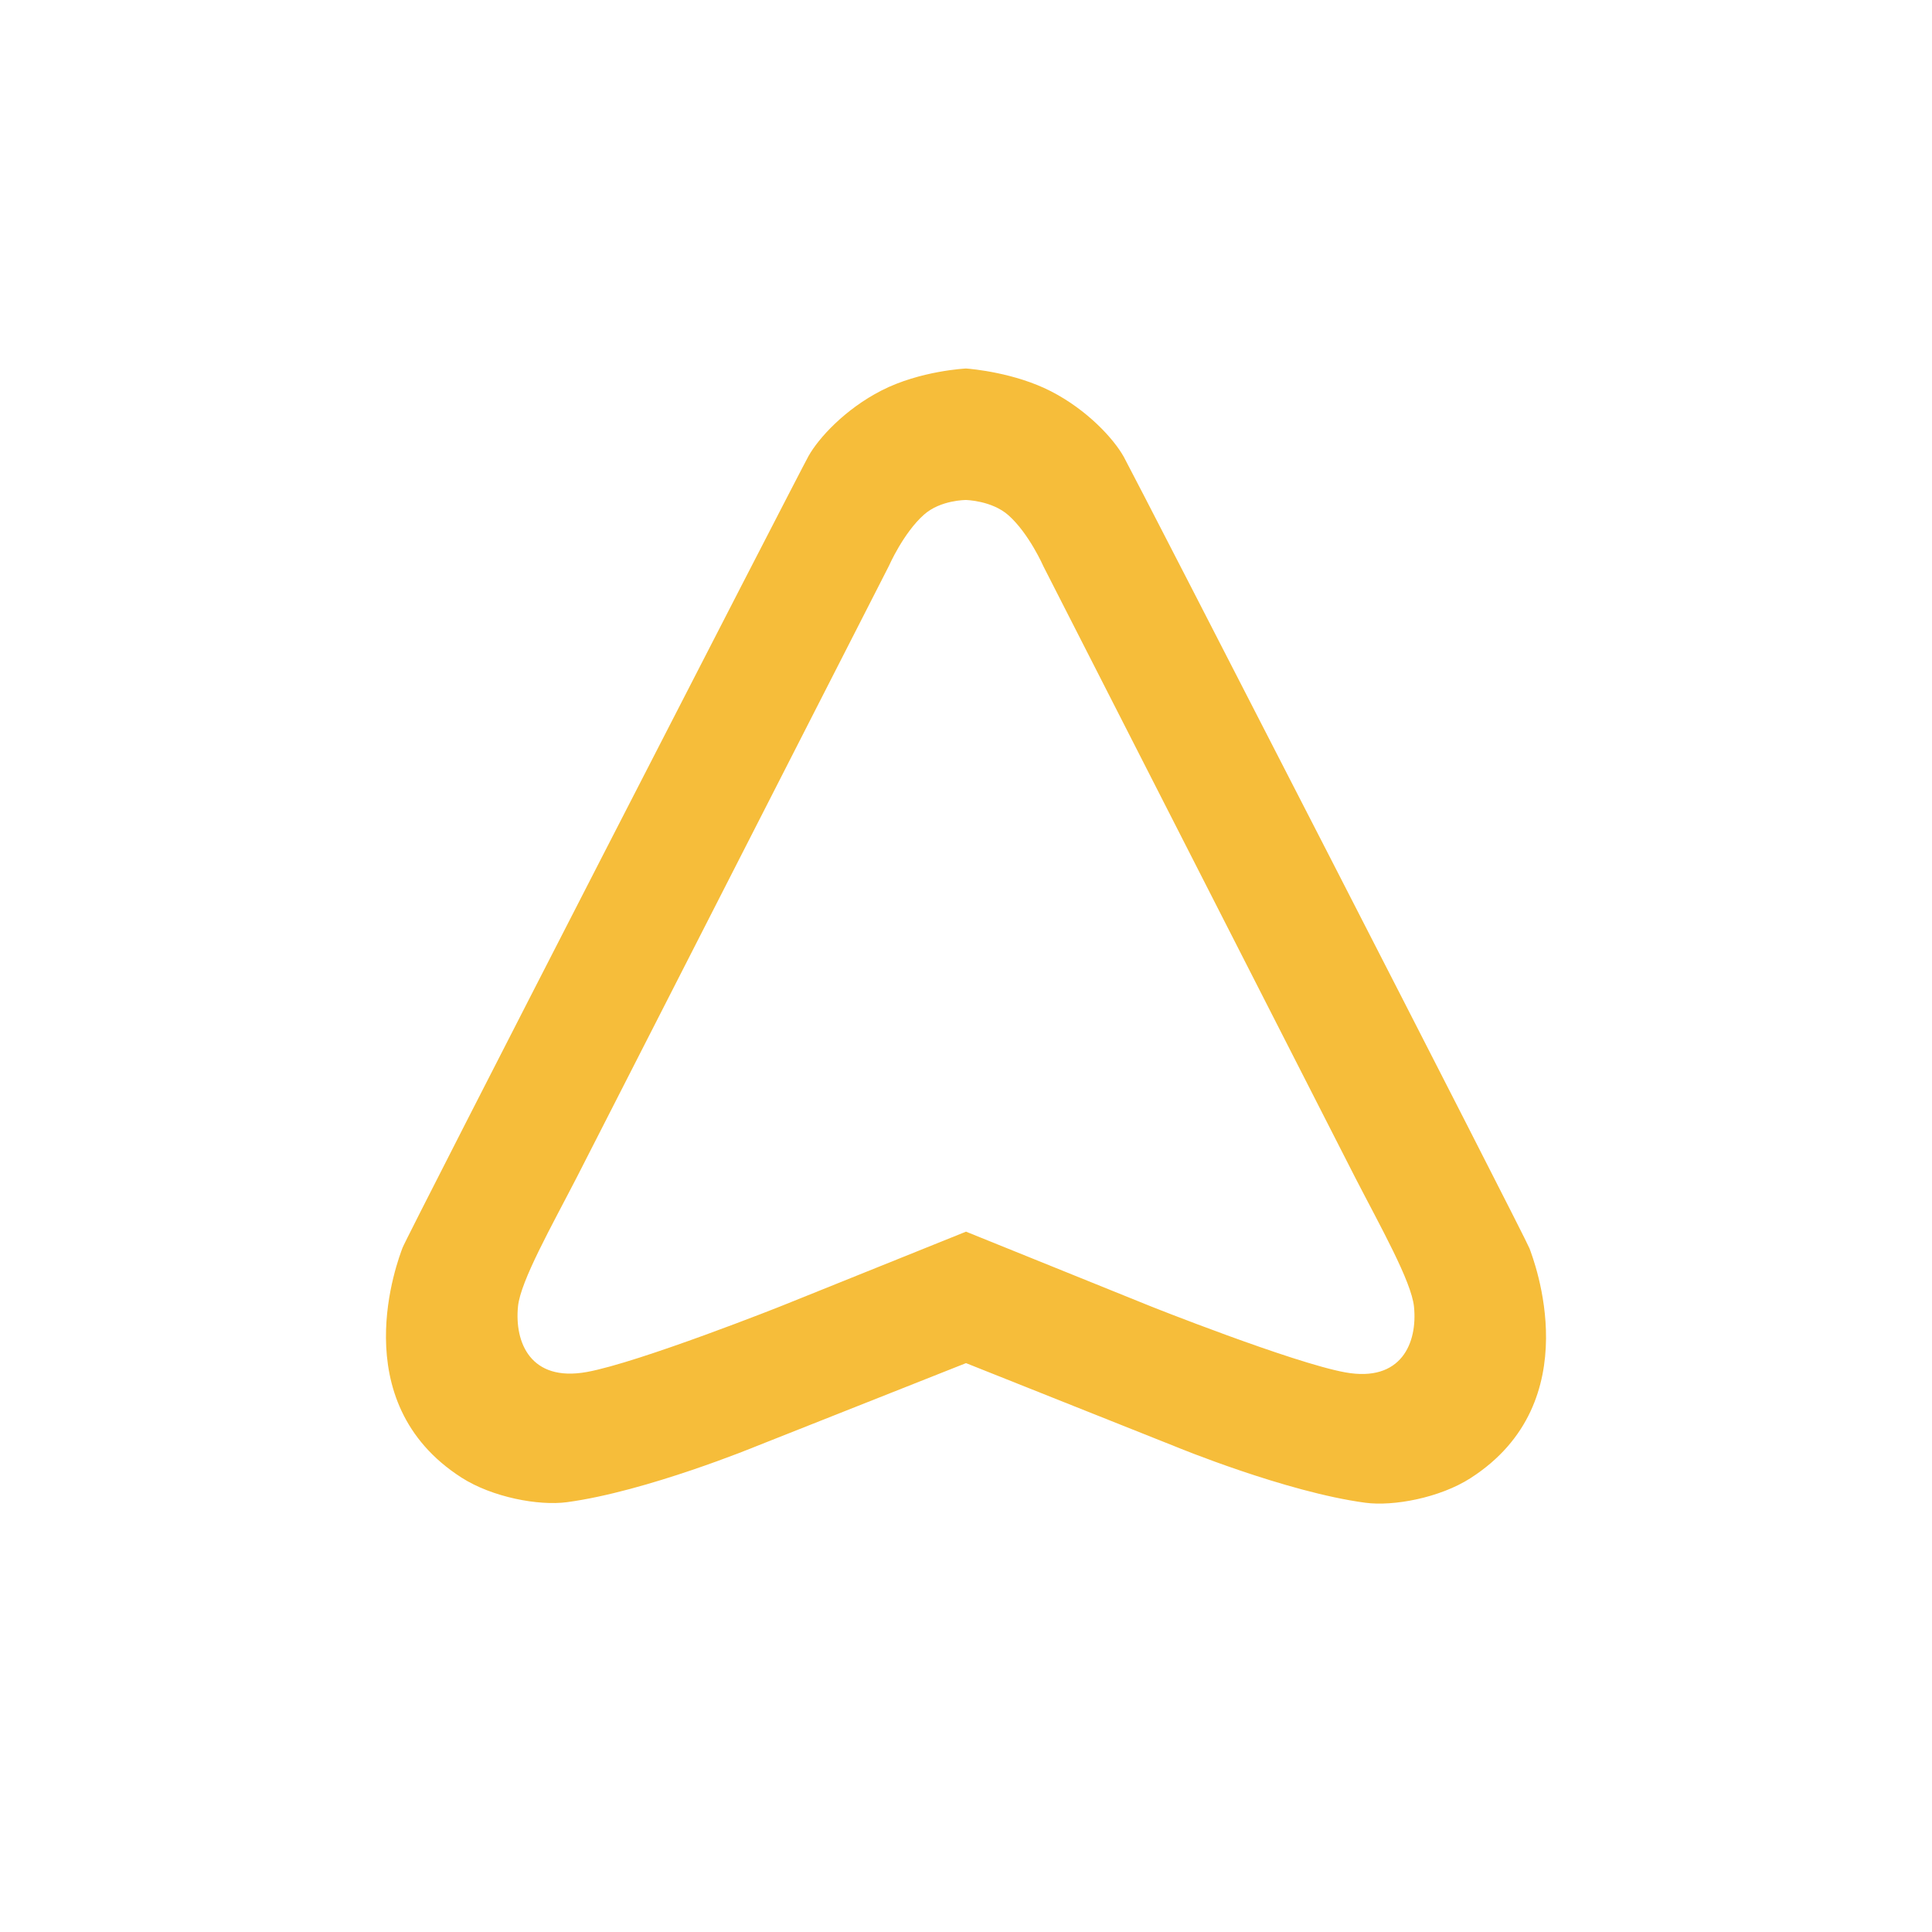
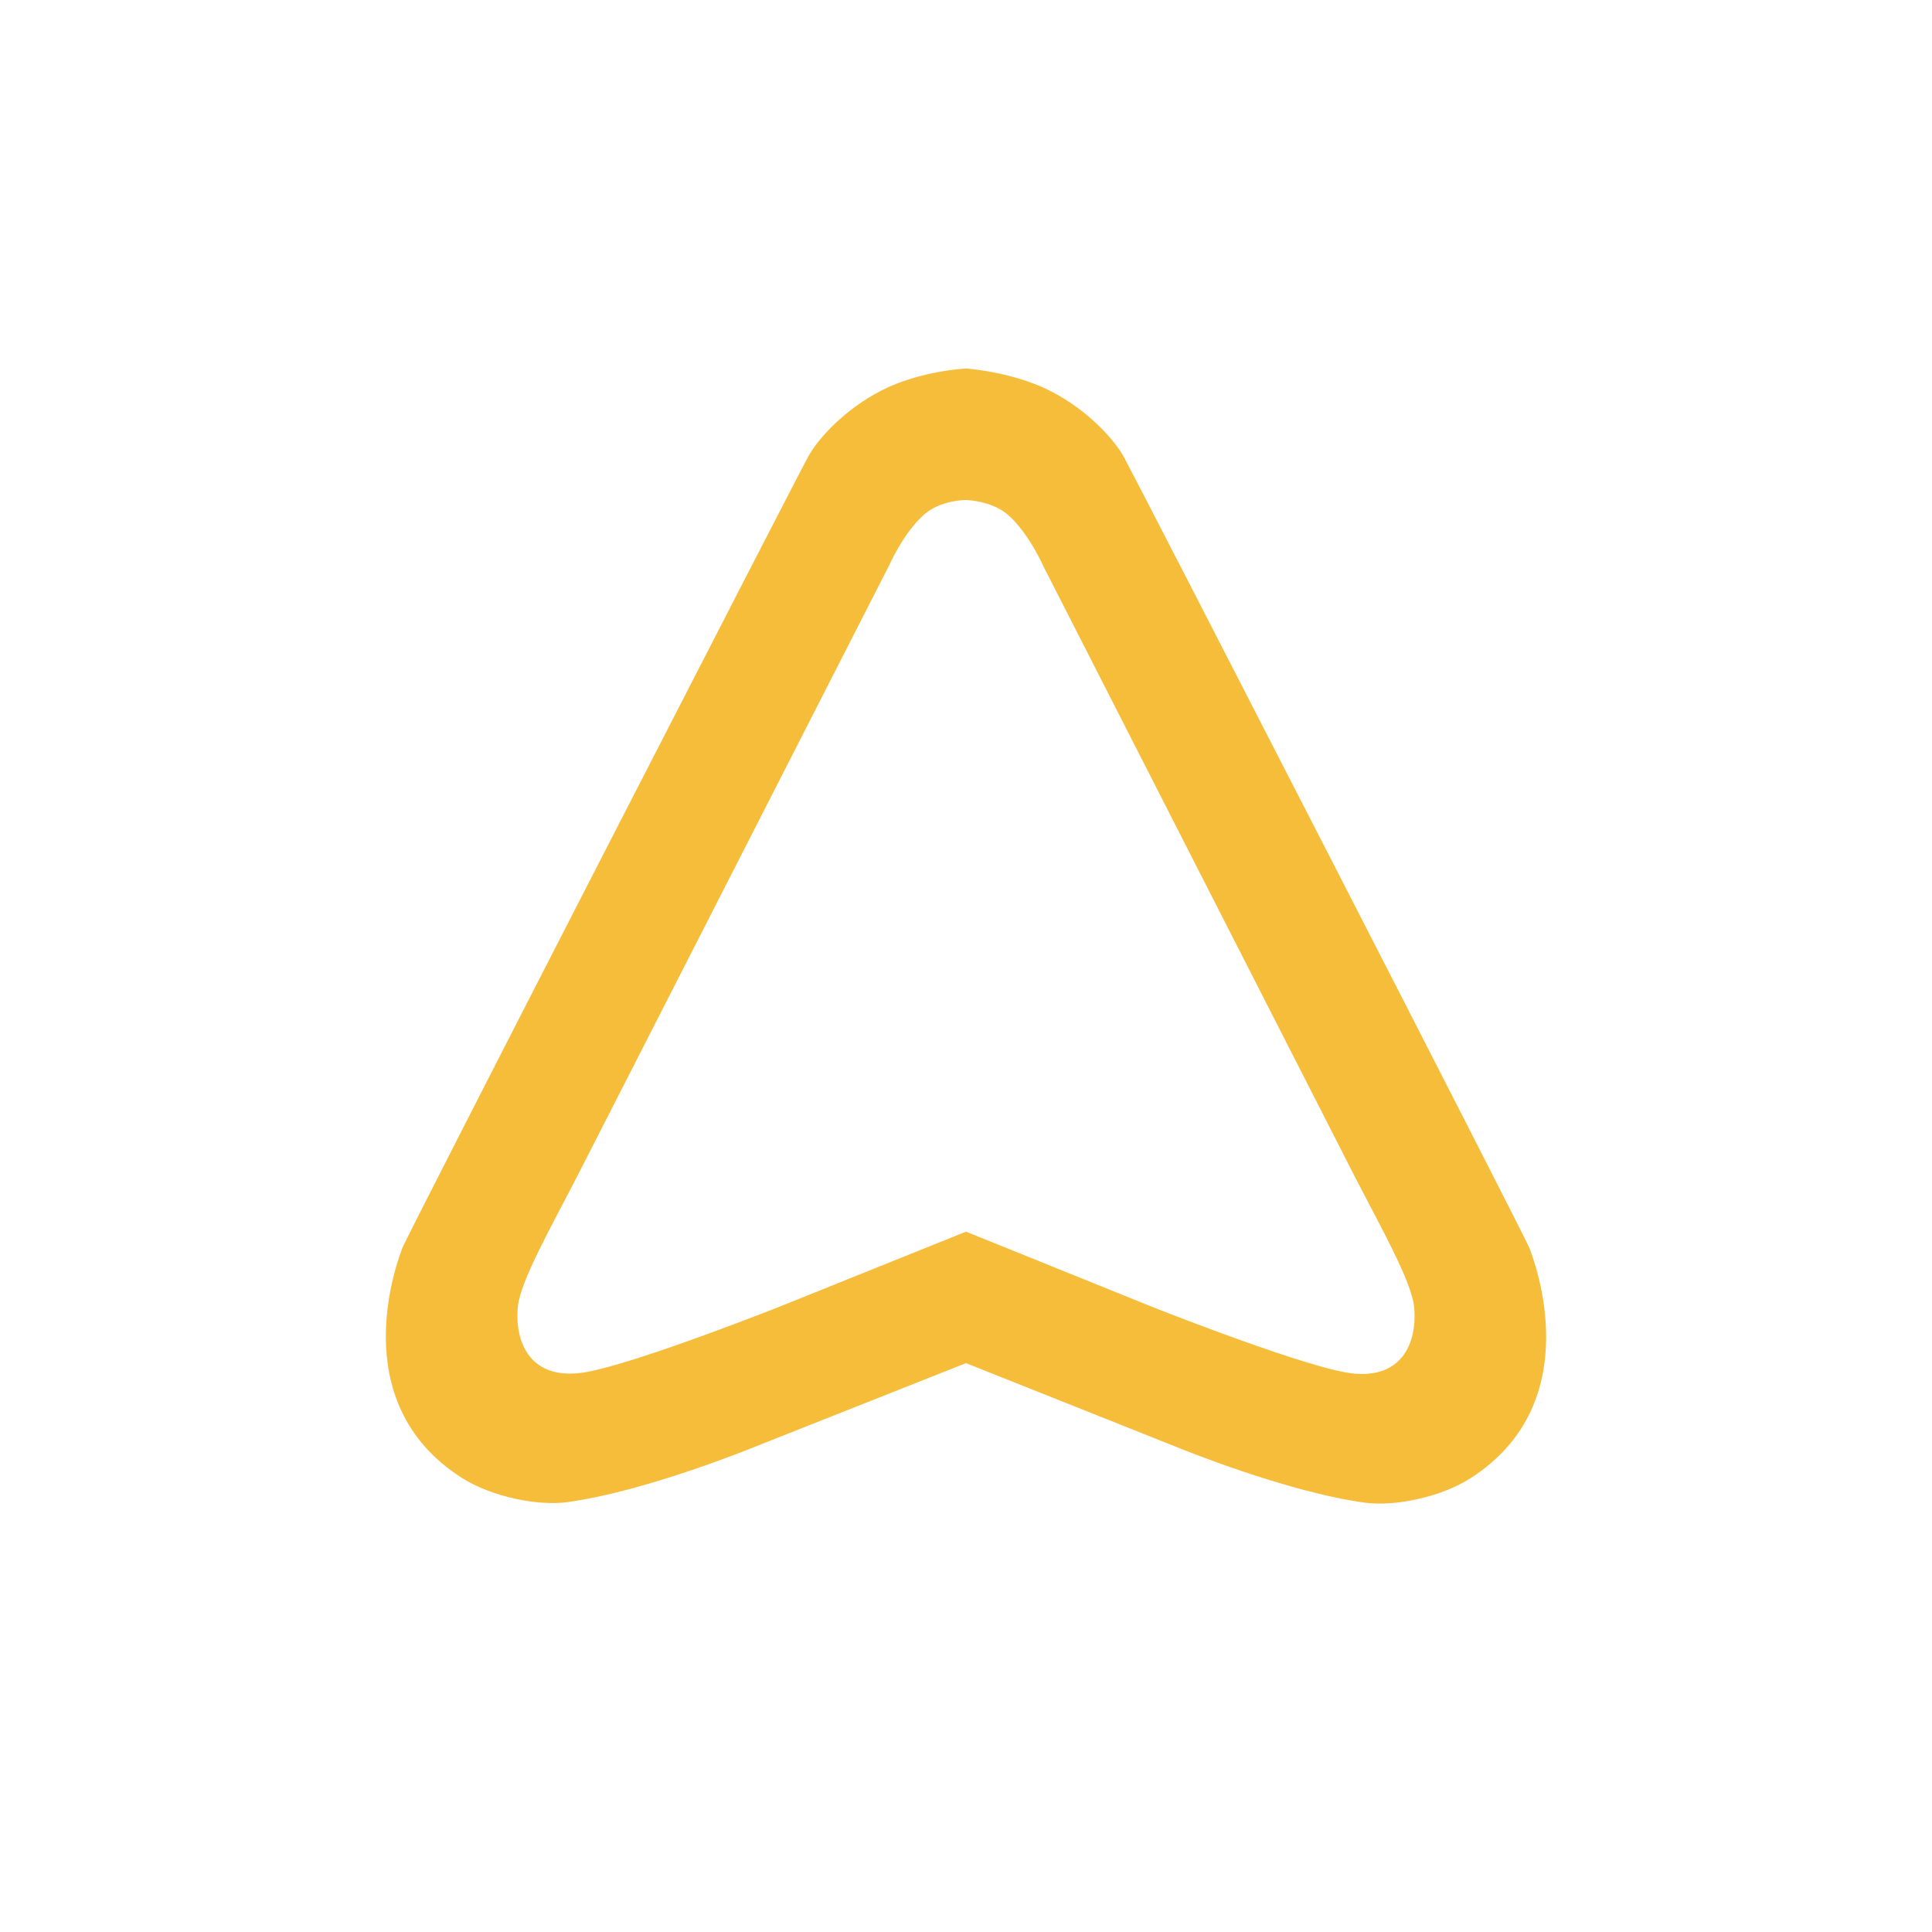
<svg xmlns="http://www.w3.org/2000/svg" version="1.1" viewBox="0 0 2160 2160">
  <defs>
    <style>
      .st0 {
        fill: #f6bd3a;
      }

      .st1 {
        isolation: isolate;
      }
    </style>
  </defs>
  <g id="_Слой_2" data-name="Слой_2" class="st1">
-     <path class="st0" d="M1580.87,1460.95c-2.86-28.37-37.65-89.84-65.61-144.16l-348.64-683.49s-16.06-36.74-39.16-57.23c-18.59-16.48-47.44-17.06-47.44-17.06,0,0-28.35-.15-46.95,16.34-23.13,20.5-39.21,57.25-39.21,57.25l-349.04,683.71c-27.99,54.33-62.82,115.83-65.68,144.21-4.06,40.31,13.99,84.78,76.91,73.39,58.44-10.57,220.37-74.81,220.18-74.86l203.79-82.04,204.09,82.48c-.19.05,161.56,64.28,219.93,74.84,62.85,11.38,80.88-33.07,76.83-73.37h0ZM1644.09,1652.56c-34.42,22.09-86.28,31.73-117.72,27.51-88.97-11.91-211.9-62.67-211.9-62.67l-234.45-93.41-234.23,92.8s-123,50.77-212.03,62.68c-31.46,4.21-83.35-5.42-117.8-27.51-132.9-85.25-70.29-244.9-65.96-256.84,4.51-12.45,442.71-865.15,453.9-885.17,11.19-20.02,40.7-52.42,81.67-73.39,43.38-22.19,94.45-24.57,94.45-24.57,6.52.47,54.47,4.74,94.75,25.36,40.94,20.95,70.44,53.35,81.62,73.37,11.18,20.02,449.11,872.59,453.62,885.04,4.33,11.94,66.89,171.57-65.93,256.8h.01Z" />
+     <path fill-rule="evenodd" class="st0" d="M1504.12,1534.31C1445.74,1523.76 1283.96,1459.53 1284.14,1459.48C1284.14,1459.48 1080,1377 1080,1377C1080,1377 876.17,1459.03 876.17,1459.03C876.38,1459.08 714.41,1523.34 655.95,1533.91C593.01,1545.28 574.98,1500.82 579.03,1460.51C581.88,1432.13 616.73,1370.64 644.72,1316.29C644.72,1316.29 993.83,632.58 993.83,632.58C993.83,632.58 1009.92,595.83 1033.05,575.34C1051.66,558.84 1080,559 1080,559C1080,559 1108.87,559.57 1127.45,576.05C1150.56,596.56 1166.63,633.3 1166.63,633.3C1166.63,633.3 1515.35,1316.79 1515.35,1316.79C1543.31,1371.1 1578.11,1432.58 1580.96,1460.94C1585.01,1501.25 1566.99,1545.69 1504.12,1534.31ZM1644.2,1652.57C1609.77,1674.66 1557.9,1684.28 1526.45,1680.07C1437.47,1668.17 1314.5,1617.41 1314.5,1617.41C1314.5,1617.41 1080,1524 1080,1524C1080,1524 1080,1524 1080,1524C1080,1524 845.74,1616.81 845.74,1616.81C845.74,1616.81 722.71,1667.58 633.66,1679.48C602.2,1683.69 550.3,1674.05 515.86,1651.96C382.91,1566.72 445.54,1407.06 449.87,1395.13C454.39,1382.68 892.67,529.97 903.86,509.95C915.06,489.92 944.58,457.53 985.54,436.56C1028.94,414.36 1080,411.99 1080,411.99C1080,411.99 1080,411.99 1080,411.99C1086.54,412.47 1134.5,416.74 1174.78,437.35C1215.72,458.31 1245.23,490.7 1256.42,510.72C1267.6,530.75 1705.62,1383.32 1710.13,1395.77C1714.46,1407.7 1777.05,1567.34 1644.2,1652.57Z" />
  </g>
</svg>
